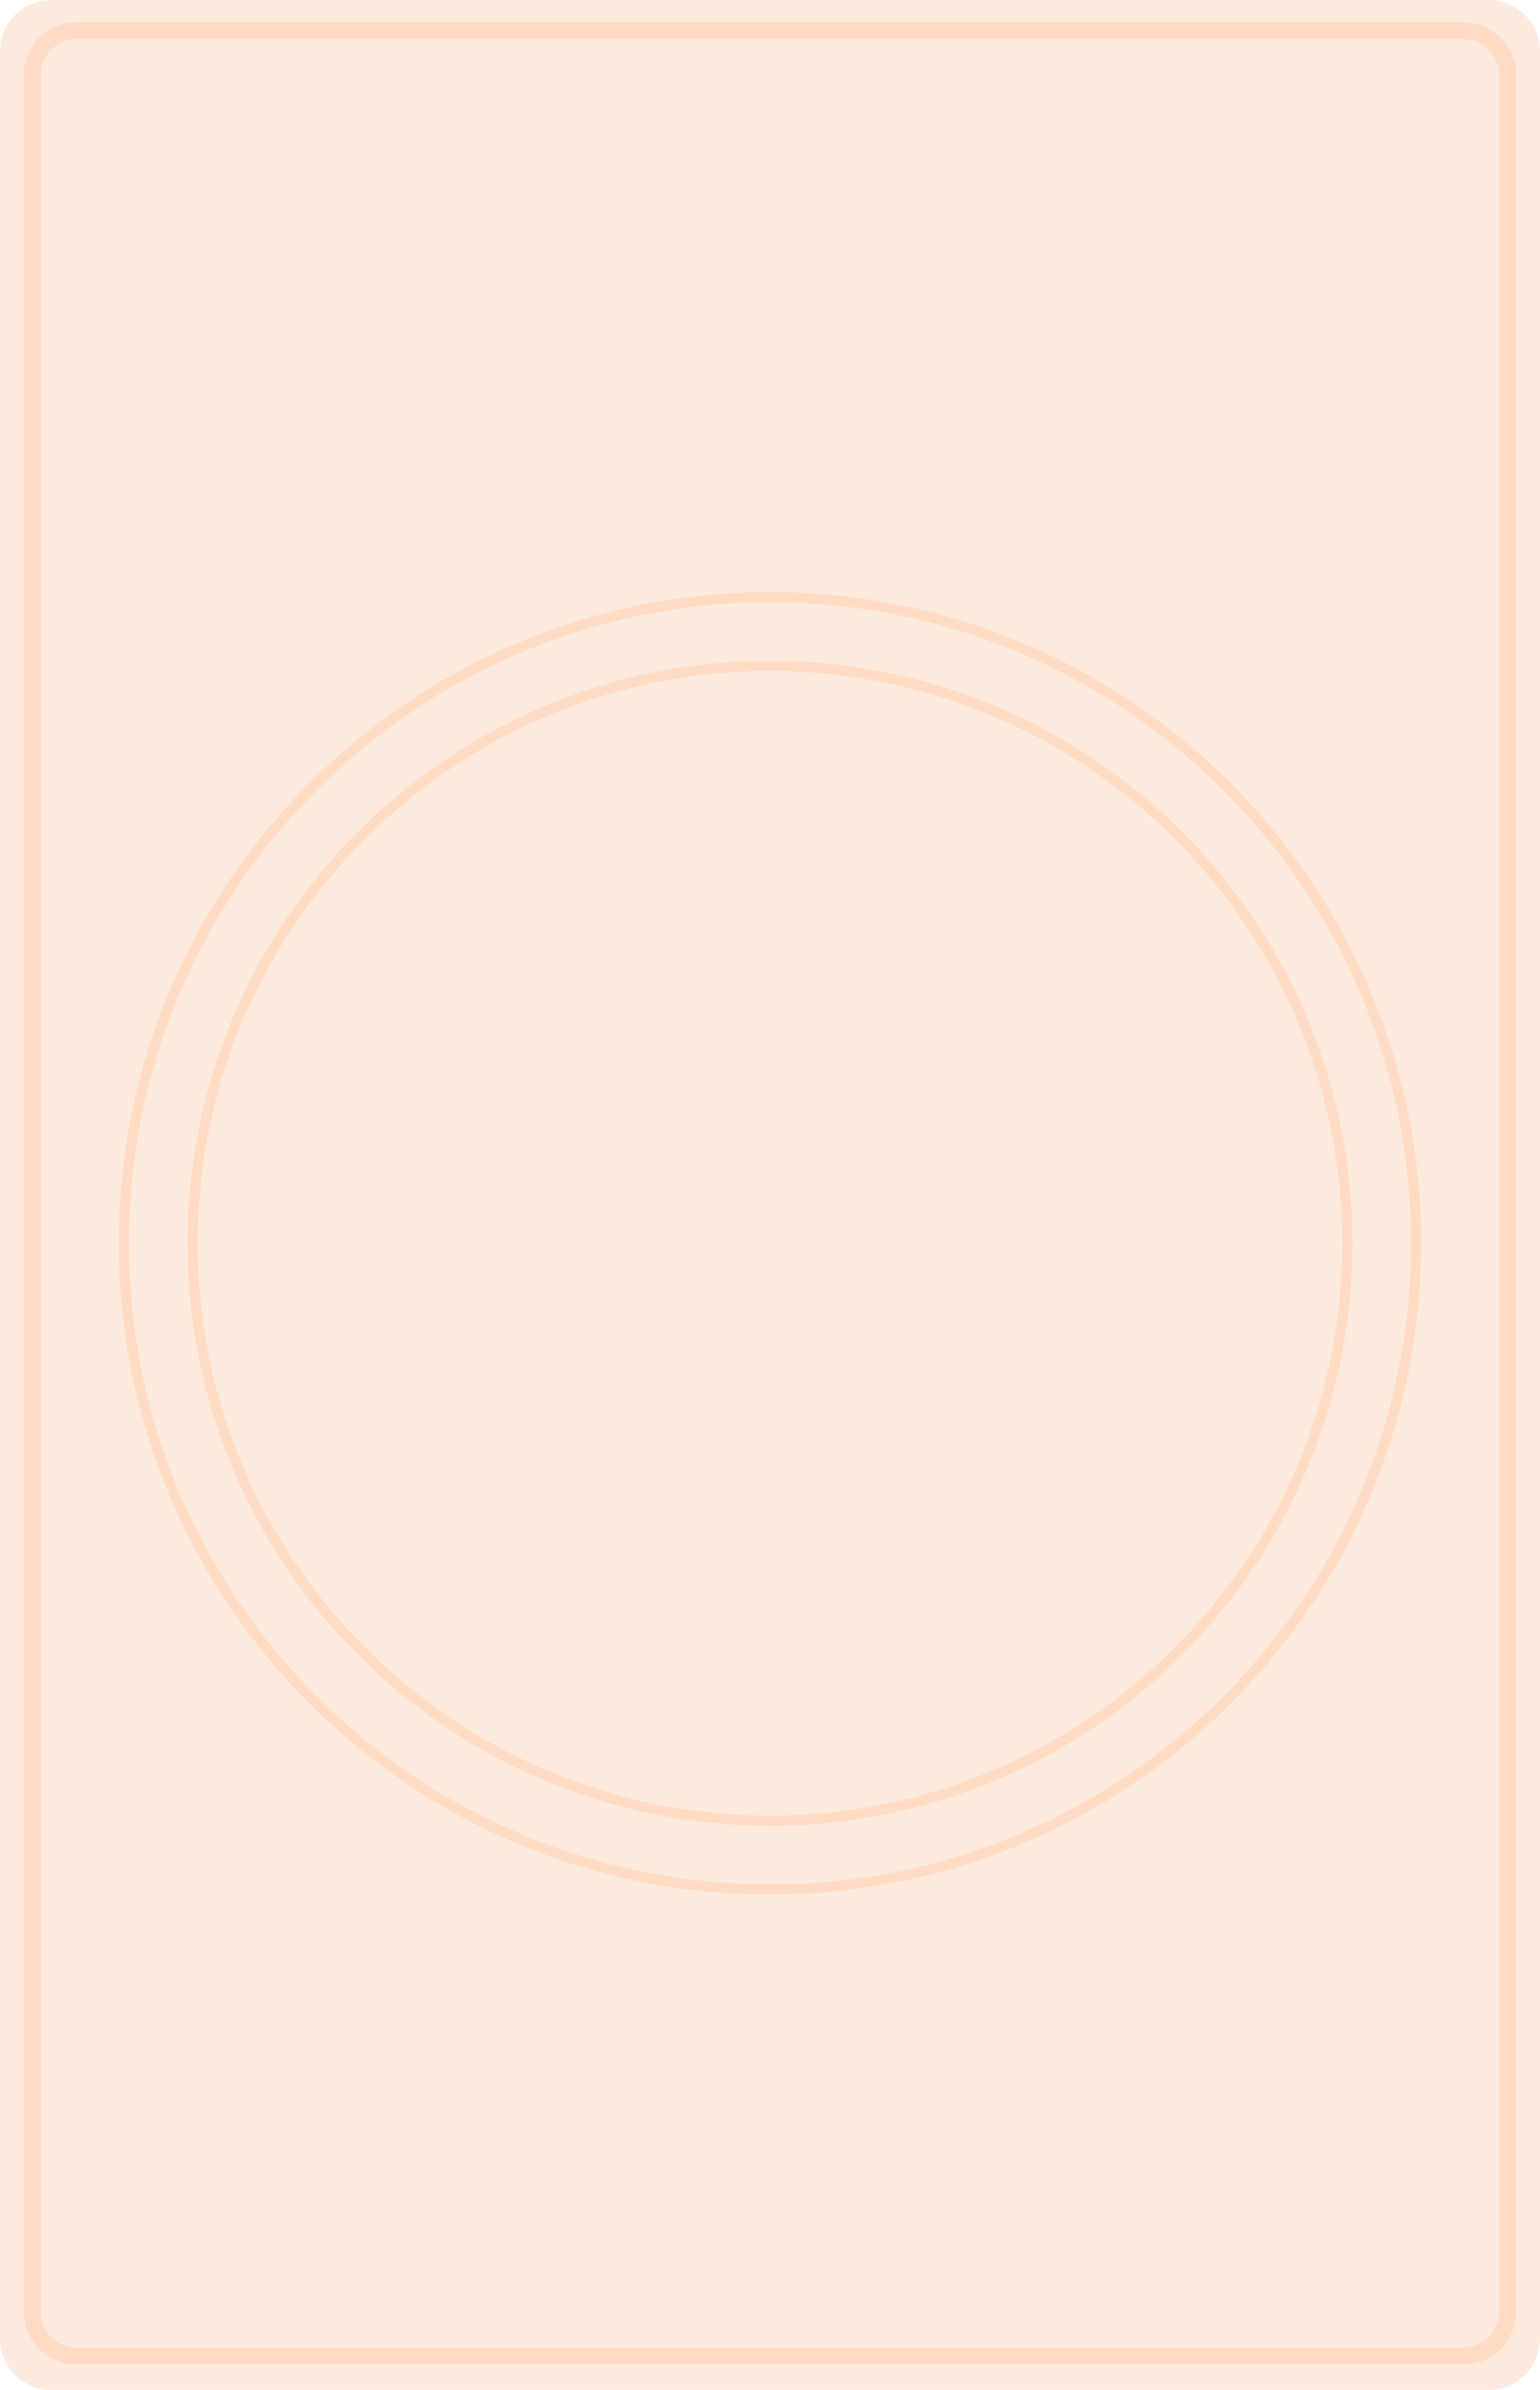
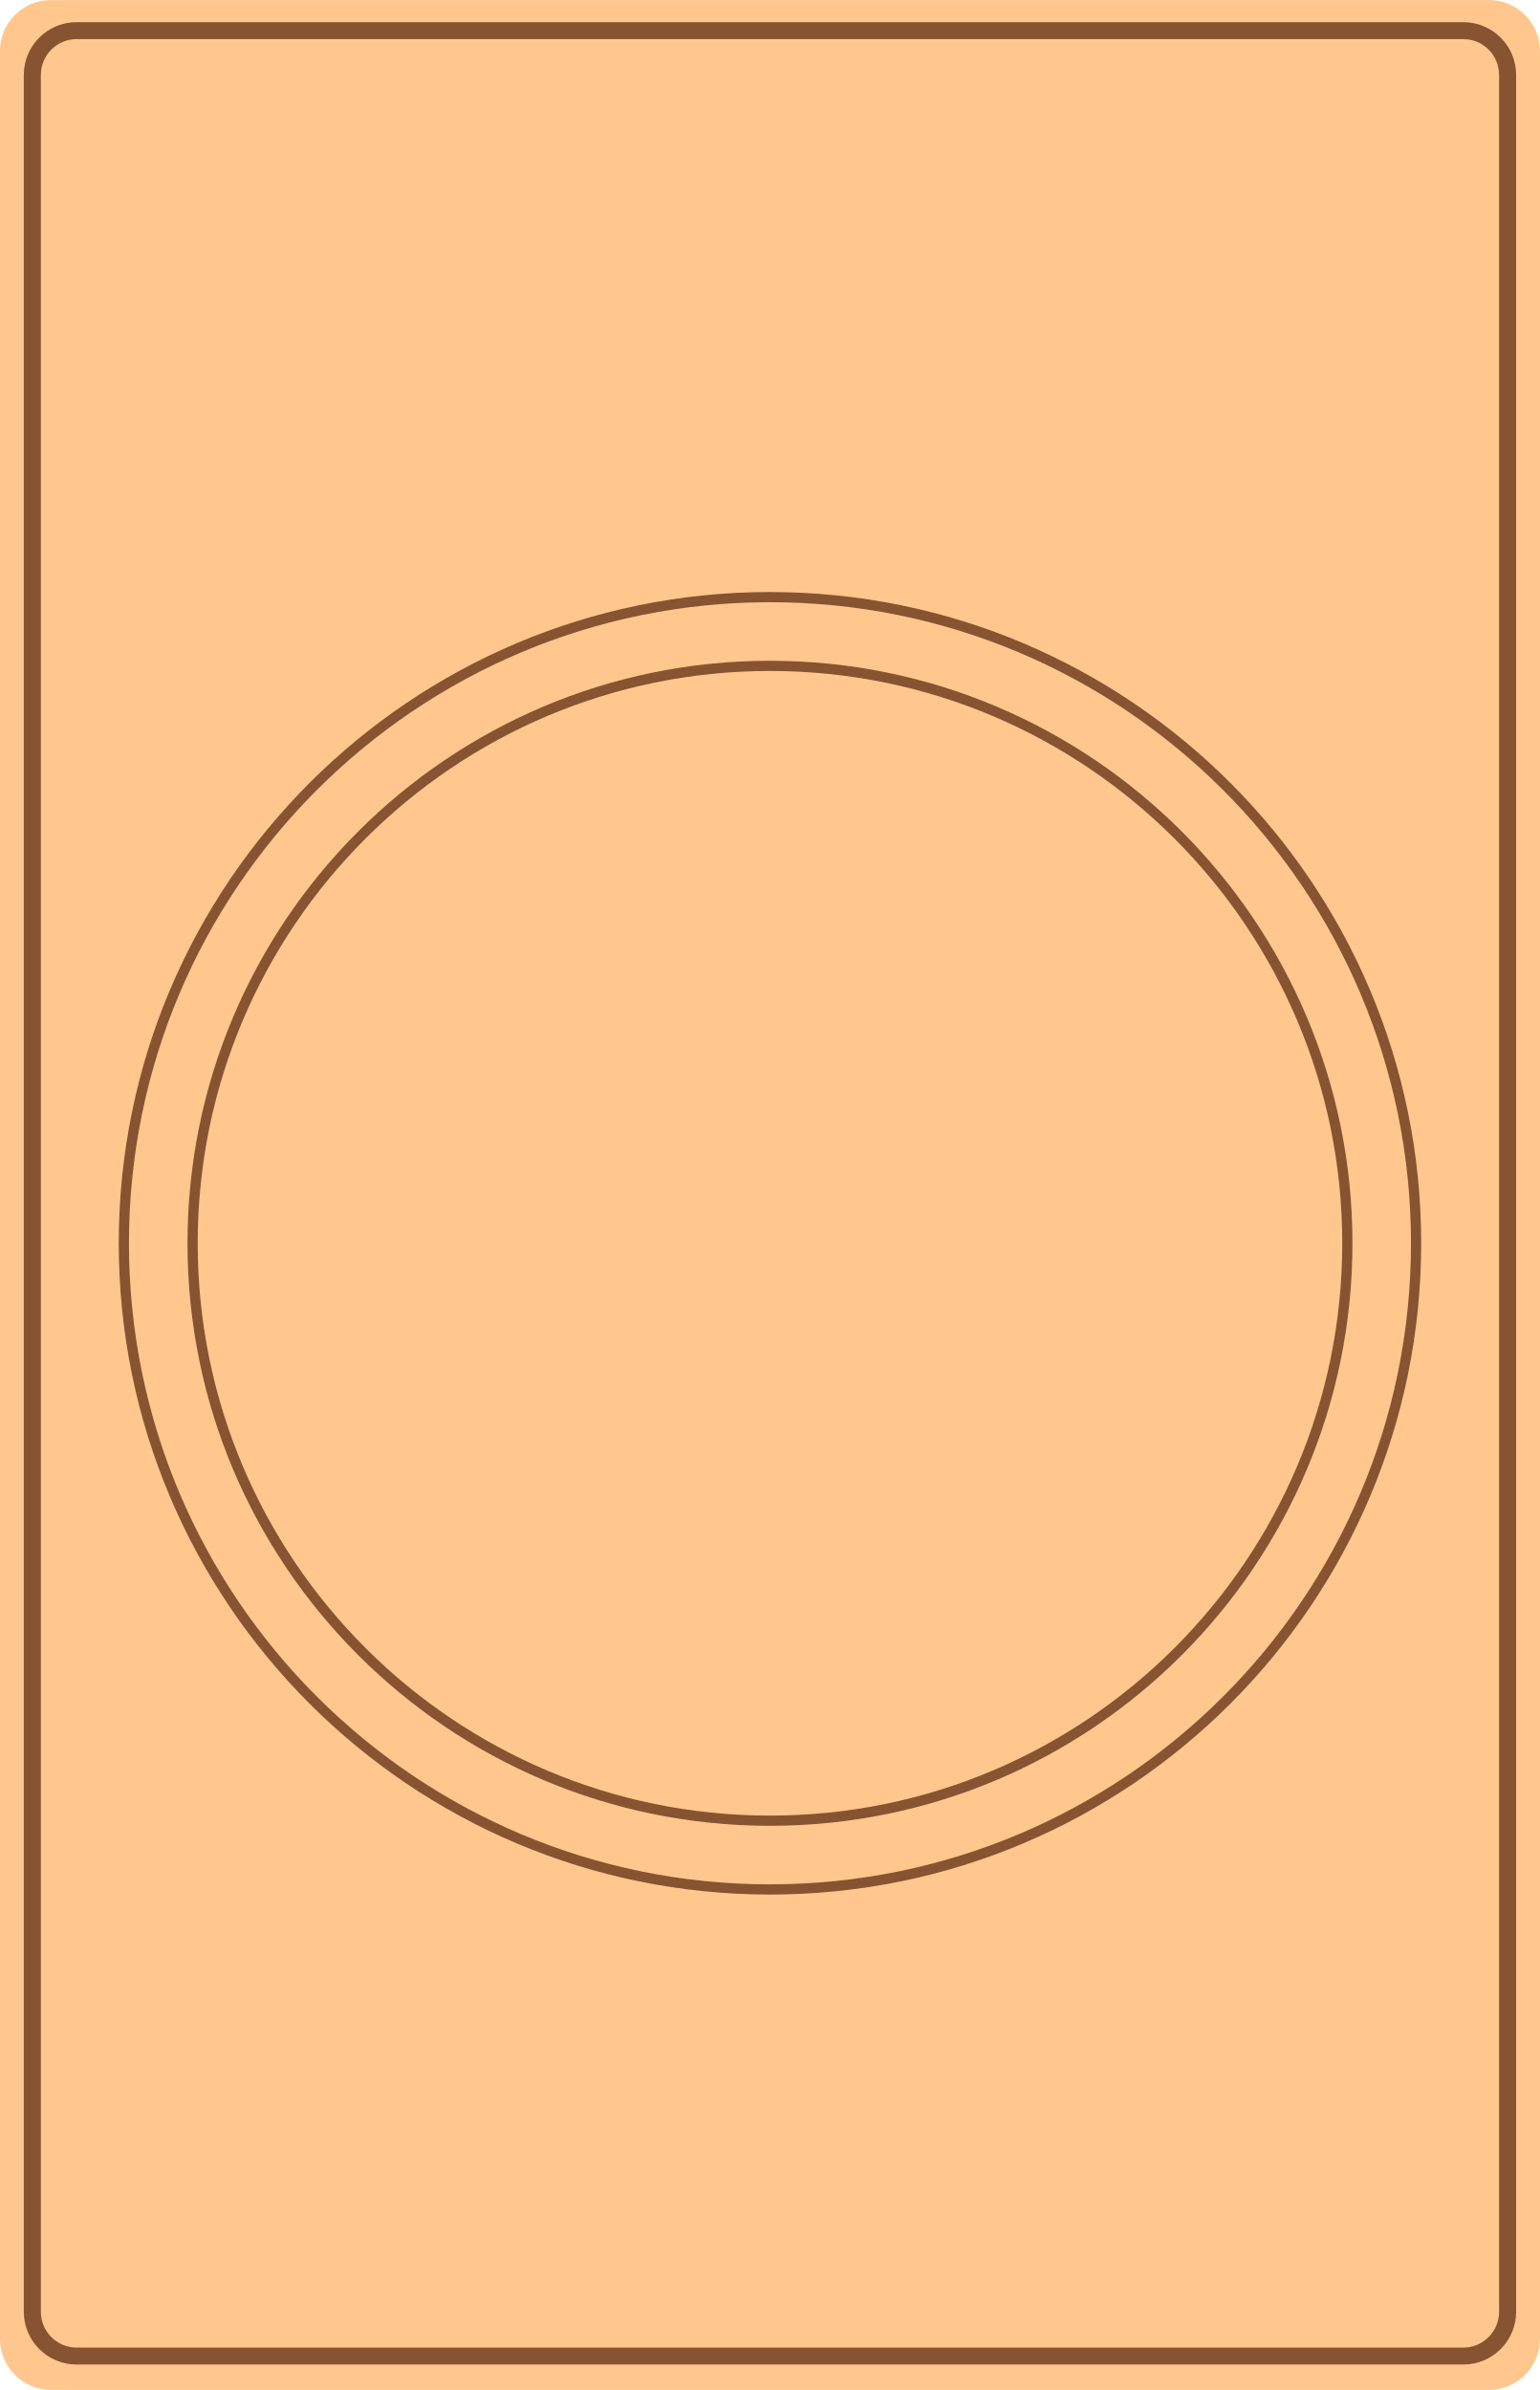
<svg xmlns="http://www.w3.org/2000/svg" width="100%" height="100%" viewBox="0 0 453 703" version="1.1" xml:space="preserve" style="fill-rule:evenodd;clip-rule:evenodd;stroke-linecap:round;stroke-linejoin:round;stroke-miterlimit:1.5;">
  <g transform="matrix(1,0,0,1,-1549.878,-1304.296)">
    <g transform="matrix(0.677083,0,0,1,-1273.59,1246.731)">
      <g id="Layer-1:-Card-Back-bg">
        <g id="Card-bg" transform="matrix(1.53087,0,0,1.016934,4066.63,-8.557345)">
-           <path d="M503.142,79.771L503.142,741.564C503.142,748.891 497.306,754.84 490.118,754.84L82.024,754.84C74.836,754.84 69,748.891 69,741.564L69,79.771C69,72.444 74.836,66.496 82.024,66.496L490.118,66.496C497.306,66.496 503.142,72.444 503.142,79.771Z" style="fill:rgb(252,234,222);stroke:rgb(252,234,222);stroke-width:2.92px;" />
+           <path d="M503.142,79.771L503.142,741.564C503.142,748.891 497.306,754.84 490.118,754.84L82.024,754.84C74.836,754.84 69,748.891 69,741.564L69,79.771C69,72.444 74.836,66.496 82.024,66.496L490.118,66.496C497.306,66.496 503.142,72.444 503.142,79.771Z" style="fill:rgb(255,199,142);stroke:rgb(255,199,142);stroke-width:2.92px;" />
        </g>
        <g id="Card-bg1" transform="matrix(1.476356,0,0,0.993689,4082.225,0.503822)">
-           <path d="M503.142,79.598L503.142,741.738C503.142,748.969 497.306,754.84 490.118,754.84L82.024,754.84C74.836,754.84 69,748.969 69,741.738L69,79.598C69,72.367 74.836,66.496 82.024,66.496L490.118,66.496C497.306,66.496 503.142,72.367 503.142,79.598Z" style="fill:none;stroke:rgb(255,219,196);stroke-width:5.02px;" />
+           <path d="M503.142,79.598L503.142,741.738C503.142,748.969 497.306,754.84 490.118,754.84L82.024,754.84C74.836,754.84 69,748.969 69,741.738L69,79.598C69,72.367 74.836,66.496 82.024,66.496L490.118,66.496C497.306,66.496 503.142,72.367 503.142,79.598Z" style="fill:none;stroke:rgb(135,83,49);stroke-width:5.02px;" />
        </g>
        <g id="Backdrop" transform="matrix(1.275582,0,0,1.275582,-1241.379,-97.90899)">
          <g transform="matrix(1.476923,0,0,1,-229.2697,30.27494)">
-             <path d="M3205.203,228.127C3288.088,228.127 3355.381,295.42 3355.381,378.305C3355.381,461.191 3288.088,528.483 3205.203,528.483C3122.317,528.483 3055.025,461.191 3055.025,378.305C3055.025,295.42 3122.317,228.127 3205.203,228.127ZM3205.203,230.479C3123.615,230.479 3057.377,296.718 3057.377,378.305C3057.377,459.893 3123.615,526.131 3205.203,526.131C3286.79,526.131 3353.029,459.893 3353.029,378.305C3353.029,296.718 3286.79,230.479 3205.203,230.479Z" style="fill:rgb(255,219,196);" />
+             <circle cx="3205.203" cy="378.305" r="147.826" style="fill:rgb(255,199,142);" />
+             <path d="M3205.203,228.127C3288.088,228.127 3355.381,295.42 3355.381,378.305C3355.381,461.191 3288.088,528.483 3205.203,528.483C3122.317,528.483 3055.025,461.191 3055.025,378.305C3055.025,295.42 3122.317,228.127 3205.203,228.127ZM3205.203,230.479C3123.615,230.479 3057.377,296.718 3057.377,378.305C3057.377,459.893 3123.615,526.131 3205.203,526.131C3286.79,526.131 3353.029,459.893 3353.029,378.305C3353.029,296.718 3286.79,230.479 3205.203,230.479Z" style="fill:rgb(135,83,49);" />
          </g>
          <g transform="matrix(1.318537,0,0,0.892759,278.3905,70.84466)">
-             <path d="M3205.203,227.845C3288.244,227.845 3355.663,295.264 3355.663,378.305C3355.663,461.346 3288.244,528.766 3205.203,528.766C3122.161,528.766 3054.742,461.346 3054.742,378.305C3054.742,295.264 3122.161,227.845 3205.203,227.845ZM3205.203,230.479C3123.615,230.479 3057.377,296.718 3057.377,378.305C3057.377,459.893 3123.615,526.131 3205.203,526.131C3286.79,526.131 3353.029,459.893 3353.029,378.305C3353.029,296.718 3286.79,230.479 3205.203,230.479Z" style="fill:rgb(255,219,196);" />
+             <circle cx="3205.203" cy="378.305" r="147.826" style="fill:rgb(255,199,142);" />
+             <path d="M3205.203,227.845C3288.244,227.845 3355.663,295.264 3355.663,378.305C3355.663,461.346 3288.244,528.766 3205.203,528.766C3122.161,528.766 3054.742,461.346 3054.742,378.305C3054.742,295.264 3122.161,227.845 3205.203,227.845ZM3205.203,230.479C3123.615,230.479 3057.377,296.718 3057.377,378.305C3057.377,459.893 3123.615,526.131 3205.203,526.131C3286.79,526.131 3353.029,459.893 3353.029,378.305C3353.029,296.718 3286.79,230.479 3205.203,230.479Z" style="fill:rgb(135,83,49);" />
          </g>
        </g>
      </g>
    </g>
  </g>
</svg>
